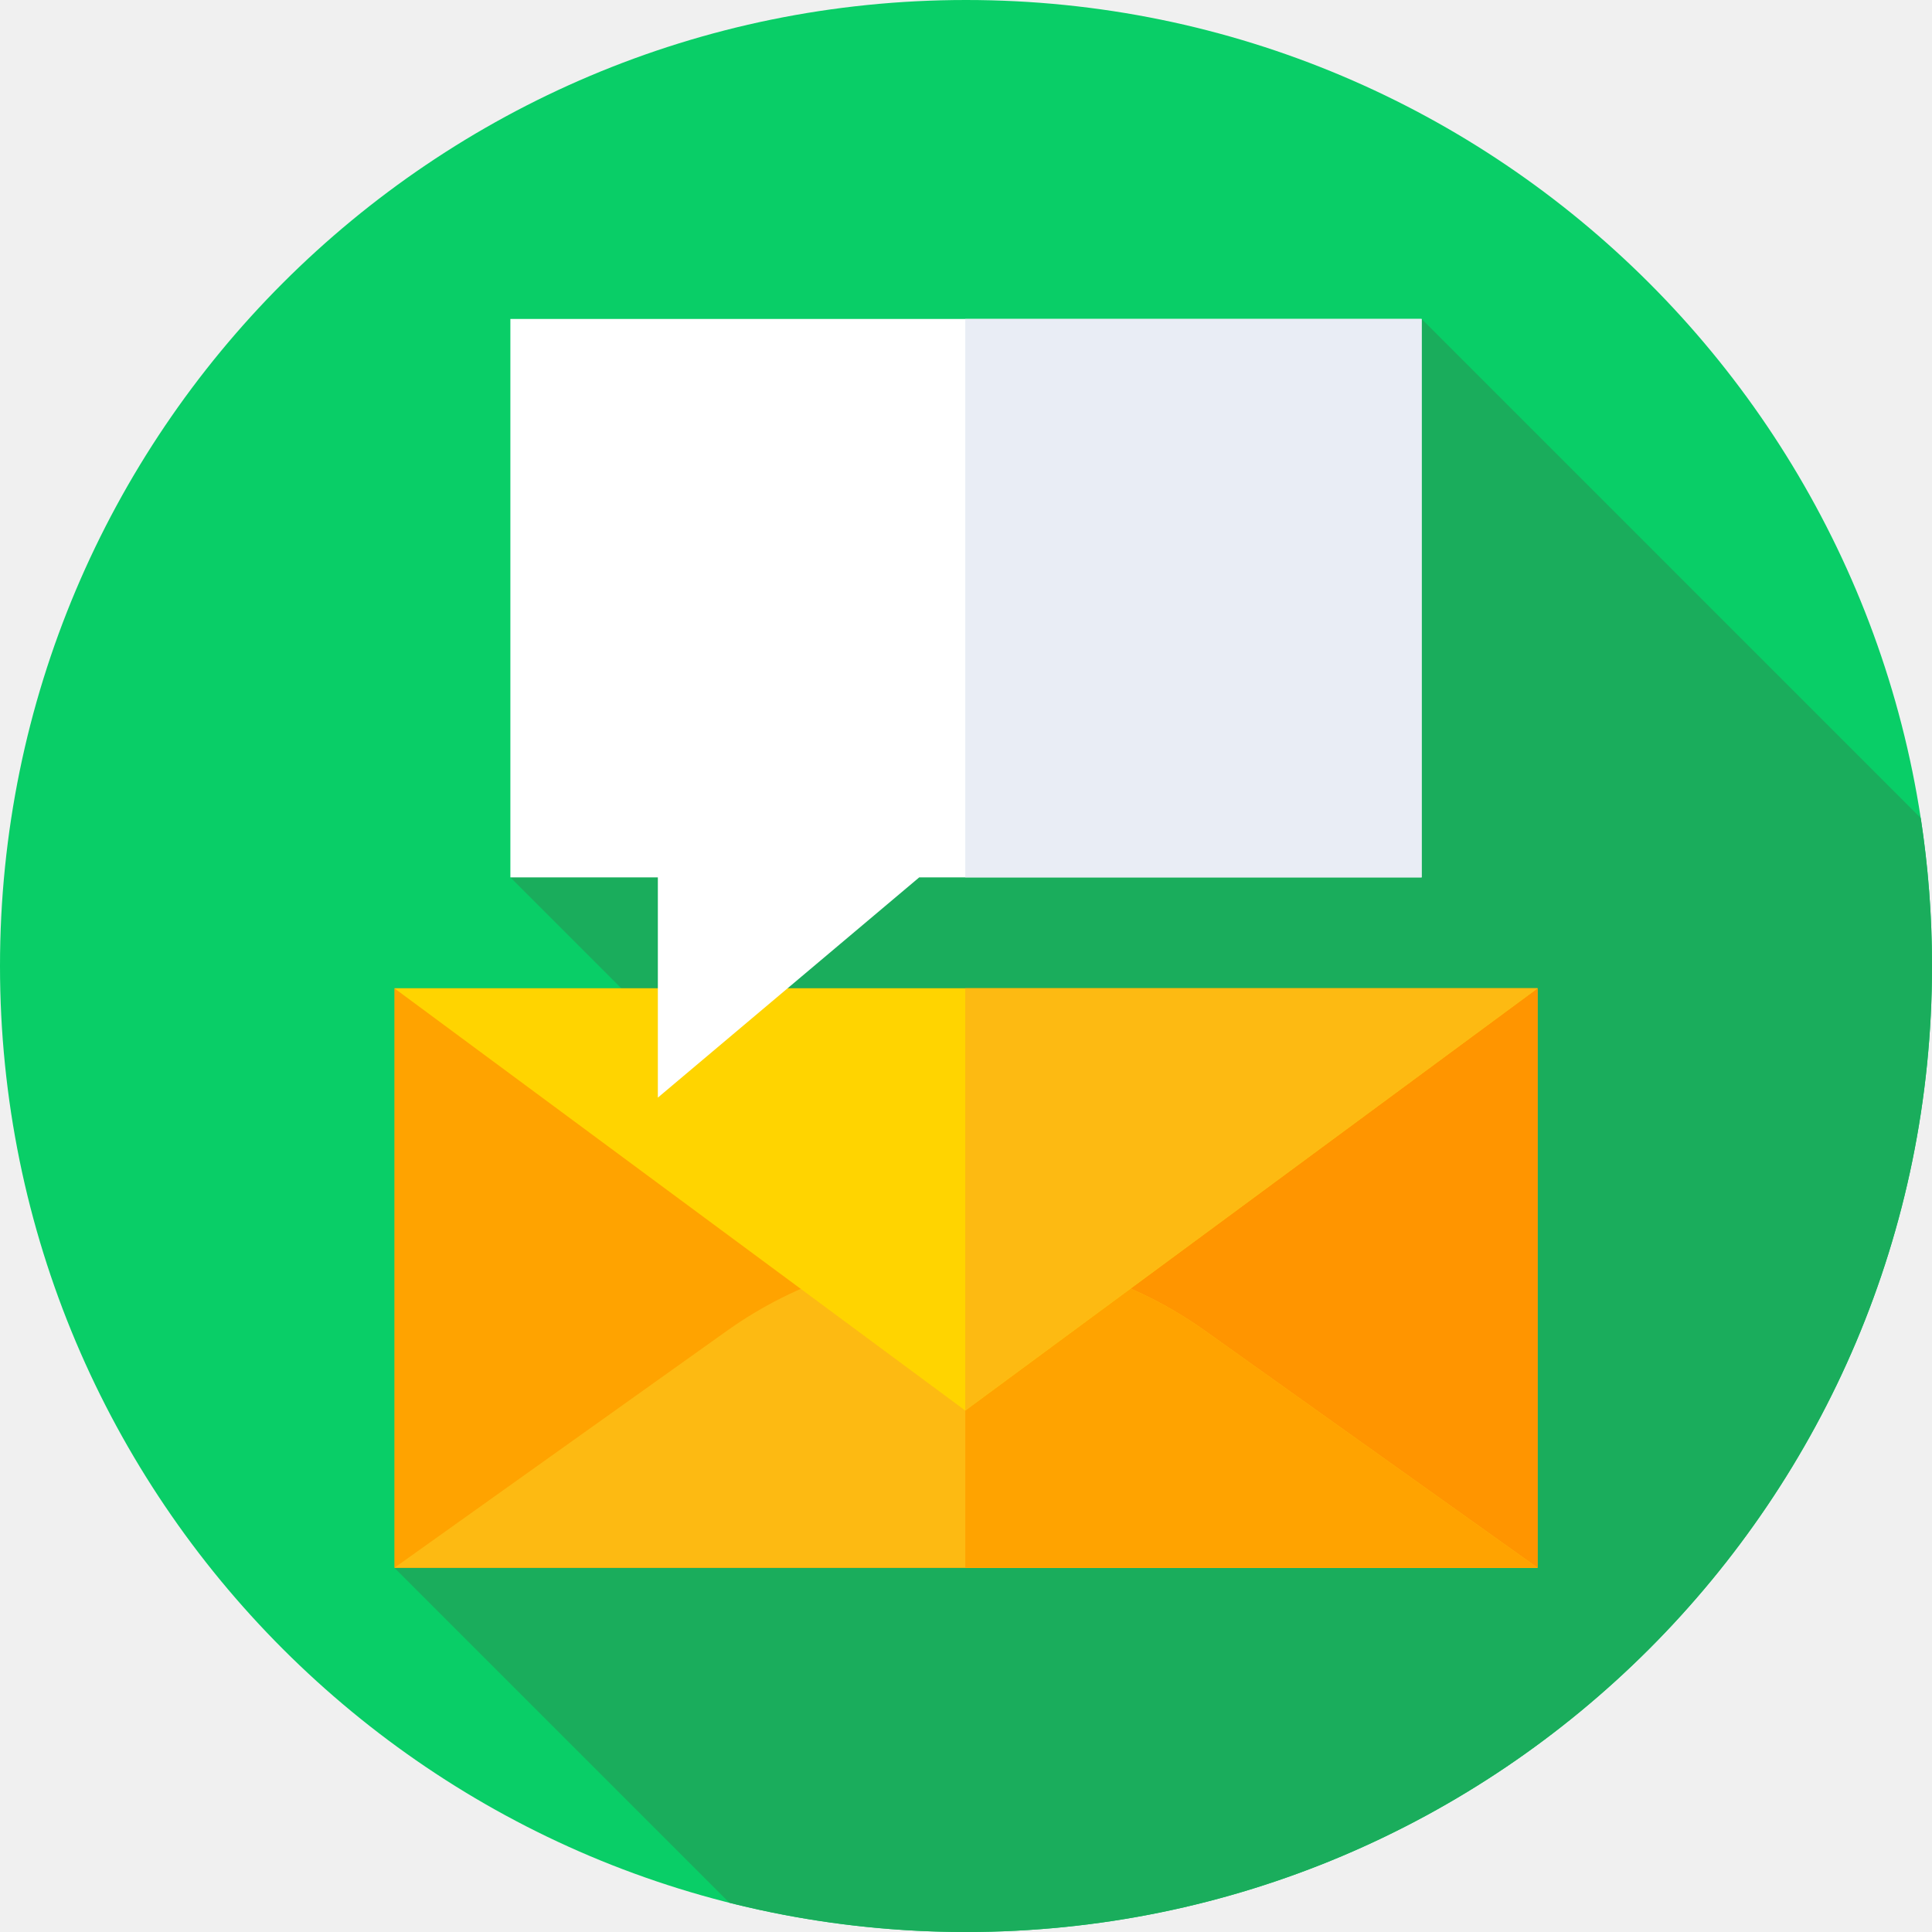
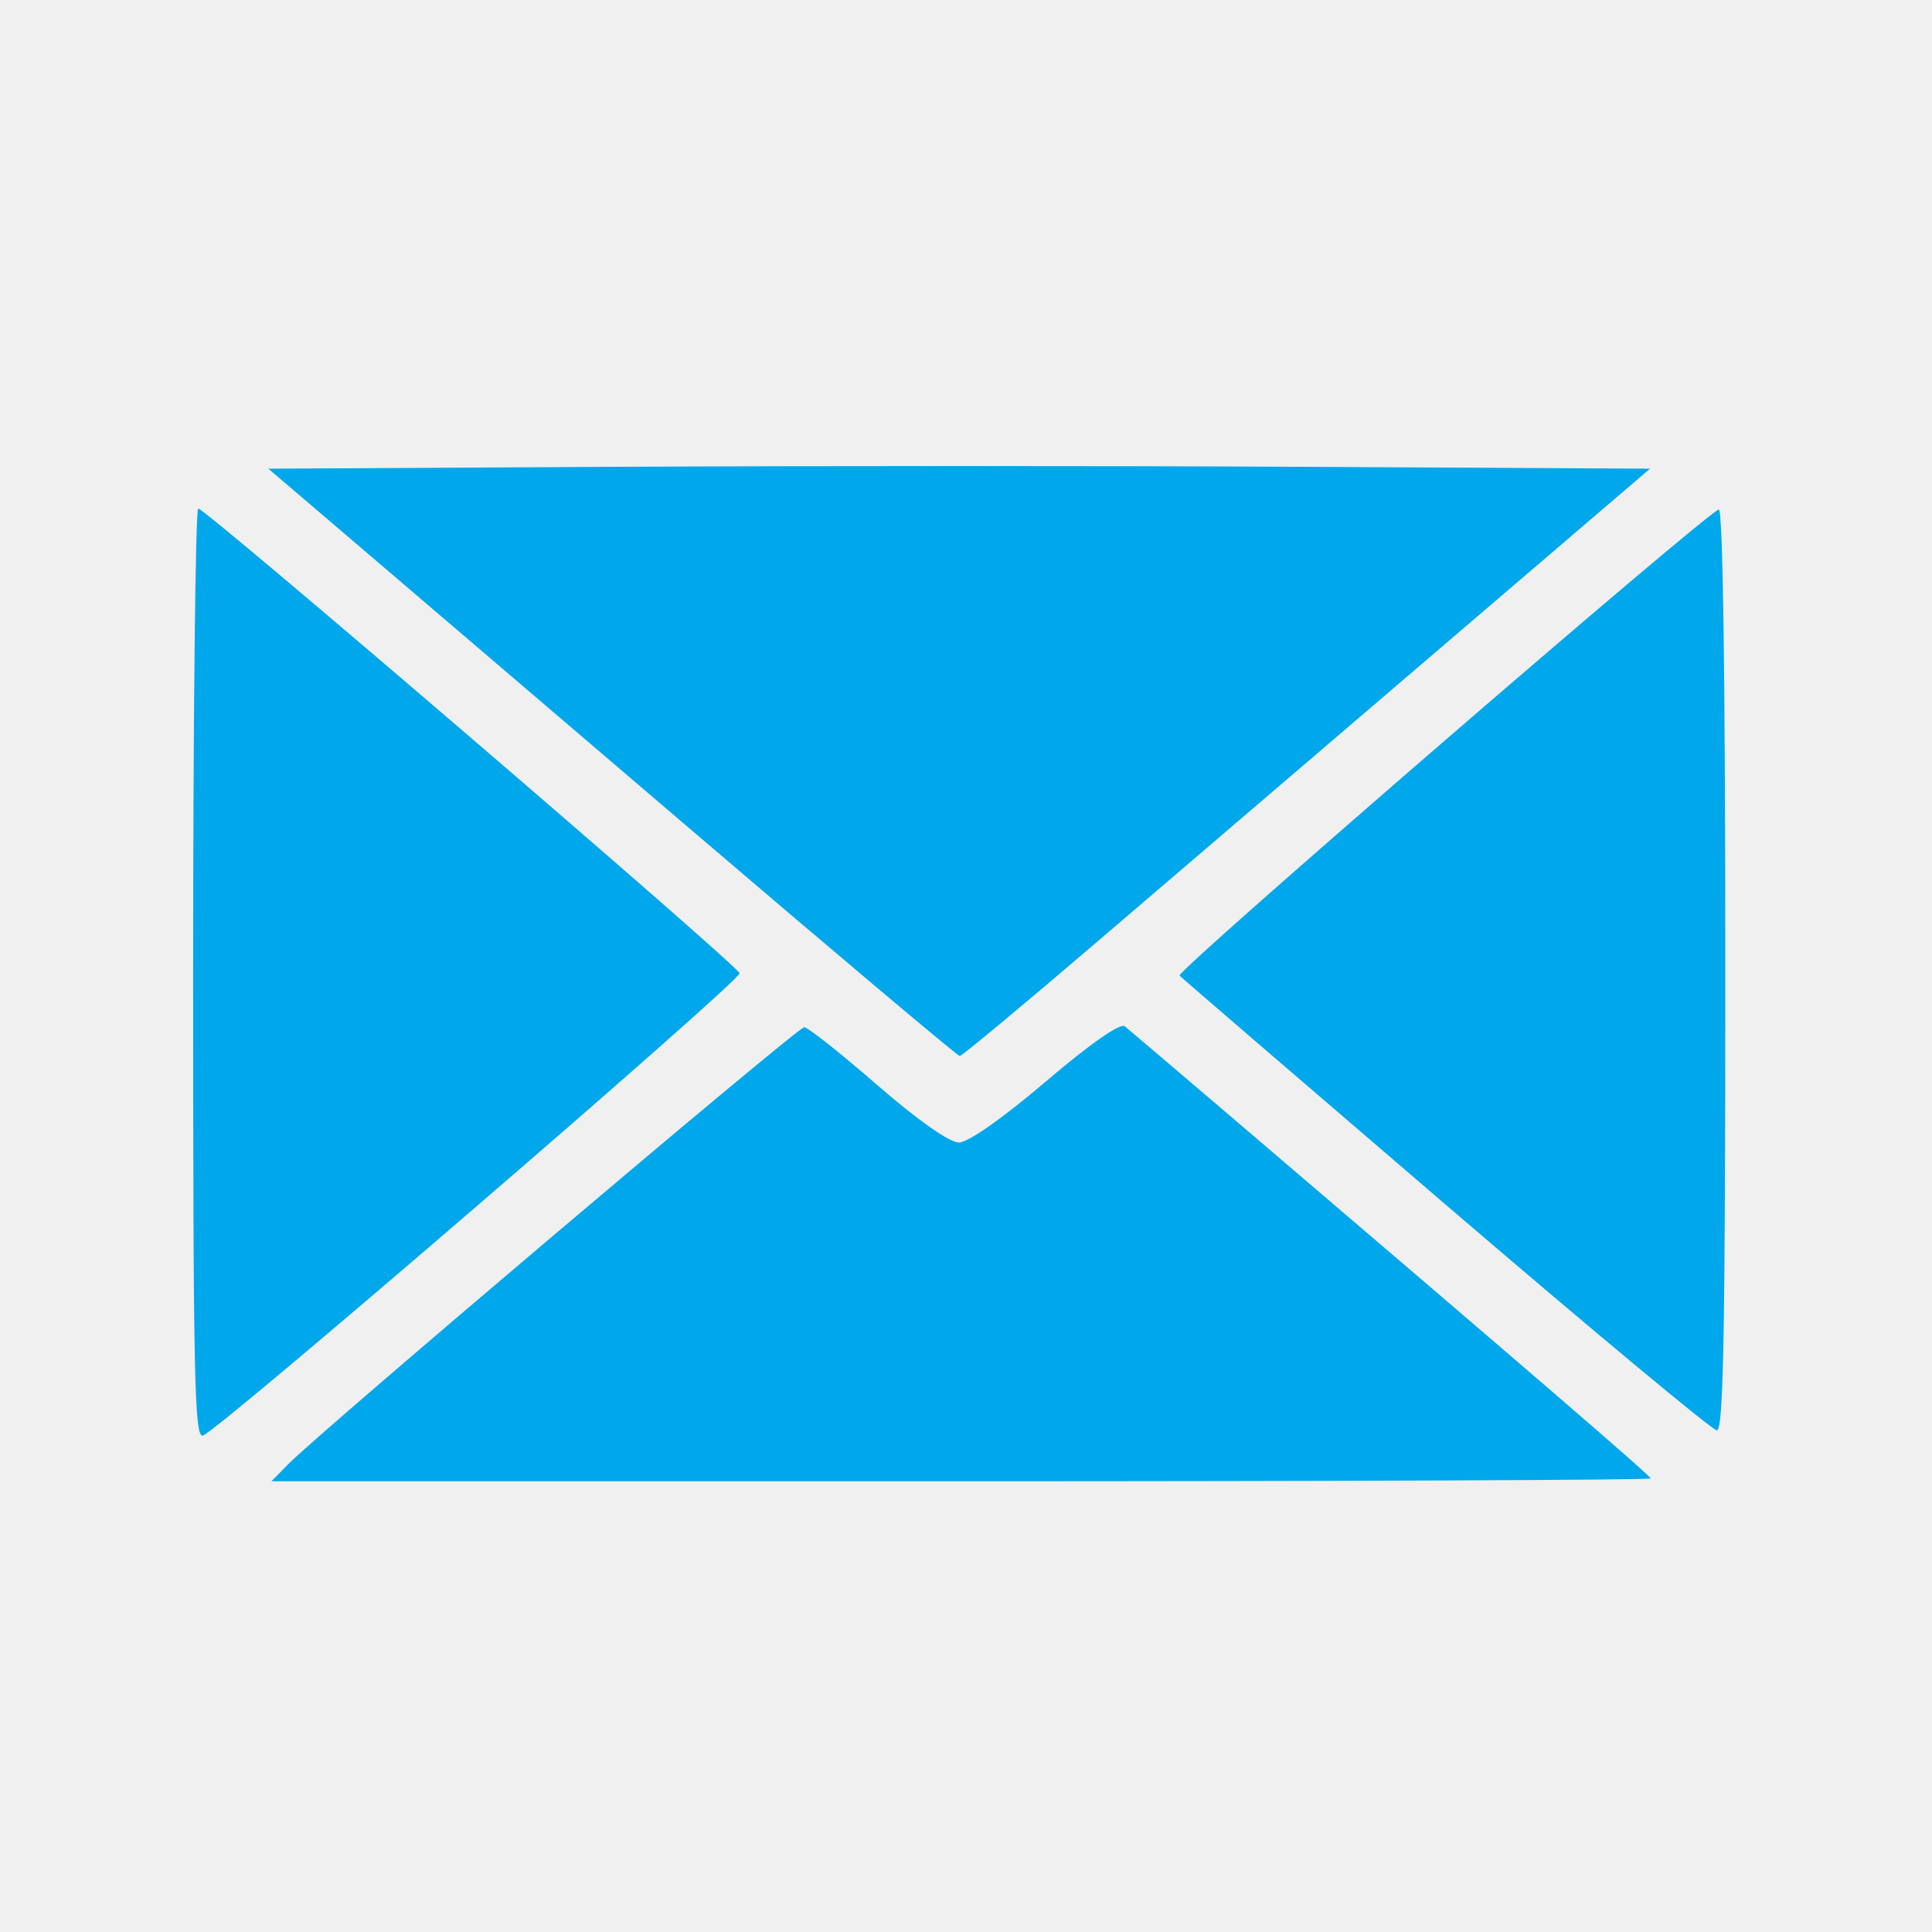
- <svg xmlns="http://www.w3.org/2000/svg" height="512pt" viewBox="0 0 512 512" width="512pt">
-   <path d="m512 256c0 141.387-114.613 256-256 256s-256-114.613-256-256 114.613-256 256-256 256 114.613 256 256zm0 0" fill="#09ce67" />
-   <path d="m512 256c0-13.332-1.023-26.426-2.988-39.211l-132.266-132.266-241.492 147.992 110.781 110.781-.082.168-141.434 72.012 88.77 88.773c20.07 5.055 41.074 7.75 62.711 7.75 141.387 0 256-114.613 256-256zm0 0" fill="#1aad5c" />
-   <path d="m104.52 261.91h302.961v153.566h-302.961zm0 0" fill="#ffa300" />
-   <path d="m255.809 261.91h151.672v153.566h-151.672zm0 0" fill="#ff9500" />
-   <path d="m192.711 352.629-88.191 62.848h302.961l-88.191-62.848c-18.477-13.168-40.602-20.242-63.289-20.242s-44.812 7.074-63.289 20.242zm0 0" fill="#fdba12" />
-   <path d="m319.289 352.629c-18.477-13.168-40.602-20.242-63.289-20.242-.062 0-.129.004-.191.004v83.09h151.672zm0 0" fill="#ffa300" />
-   <path d="m407.48 261.91-151.672 111.902-151.289-111.902zm0 0" fill="#ffd400" />
-   <path d="m407.48 261.91h-151.672v111.902zm0 0" fill="#fdba12" />
-   <path d="m376.746 84.523h-241.492v147.992h39.082v58.367l69.266-58.367h133.145zm0 0" fill="#fff" />
-   <path d="m255.809 84.523h120.938v147.992h-120.938zm0 0" fill="#e9edf5" />
+ <svg xmlns="http://www.w3.org/2000/svg" id="svg2" version="1.1" width="256" height="256">
+   <defs id="defs6" />
+   <path id="path2984" d="m 38.19,194.012 c 4.313,-4.384 67.505,-57.9 68.368,-57.9 0.481,0 4.826,3.438 9.656,7.64 5.283,4.597 9.598,7.64 10.833,7.64 1.23,0 5.855,-3.244 11.542,-8.095 5.799,-4.947 9.865,-7.789 10.454,-7.308 0.531,0.433 7.231,6.134 14.889,12.671 38.767,33.089 54.797,46.909 54.797,47.245 0,0.204 -41.122,0.371 -91.382,0.371 l -91.382,0 2.225,-2.262 z m -12.597,-64.96 c 0,-33.933 0.303,-61.686 0.674,-61.674 1.03,0.035 71.461,60.498 71.732,61.579 0.235,0.941 -68.567,60.225 -71.088,61.254 -1.15,0.469 -1.318,-7.33 -1.318,-61.159 z M 191.622,159.679 c -19.108,-16.385 -35.004,-30.069 -35.325,-30.41 -0.528,-0.561 69.4,-61.005 71.444,-61.755 0.553,-0.203 0.868,21.904 0.868,60.878 0,48.353 -0.236,61.184 -1.123,61.137 -0.618,-0.033 -16.757,-13.466 -35.865,-29.851 z M 90.72,109.225 C 70.958,92.338 50.461,74.827 45.172,70.312 l -9.616,-8.209 45.773,-0.247 c 25.175,-0.136 66.369,-0.136 91.542,0 l 45.769,0.247 -27.904,23.874 c -15.347,13.131 -35.811,30.642 -45.476,38.914 -9.665,8.272 -17.805,15.04 -18.089,15.04 -0.284,-4.9e-4 -16.687,-13.818 -36.449,-30.705 z" style="fill:#00a7eb" />
</svg>
